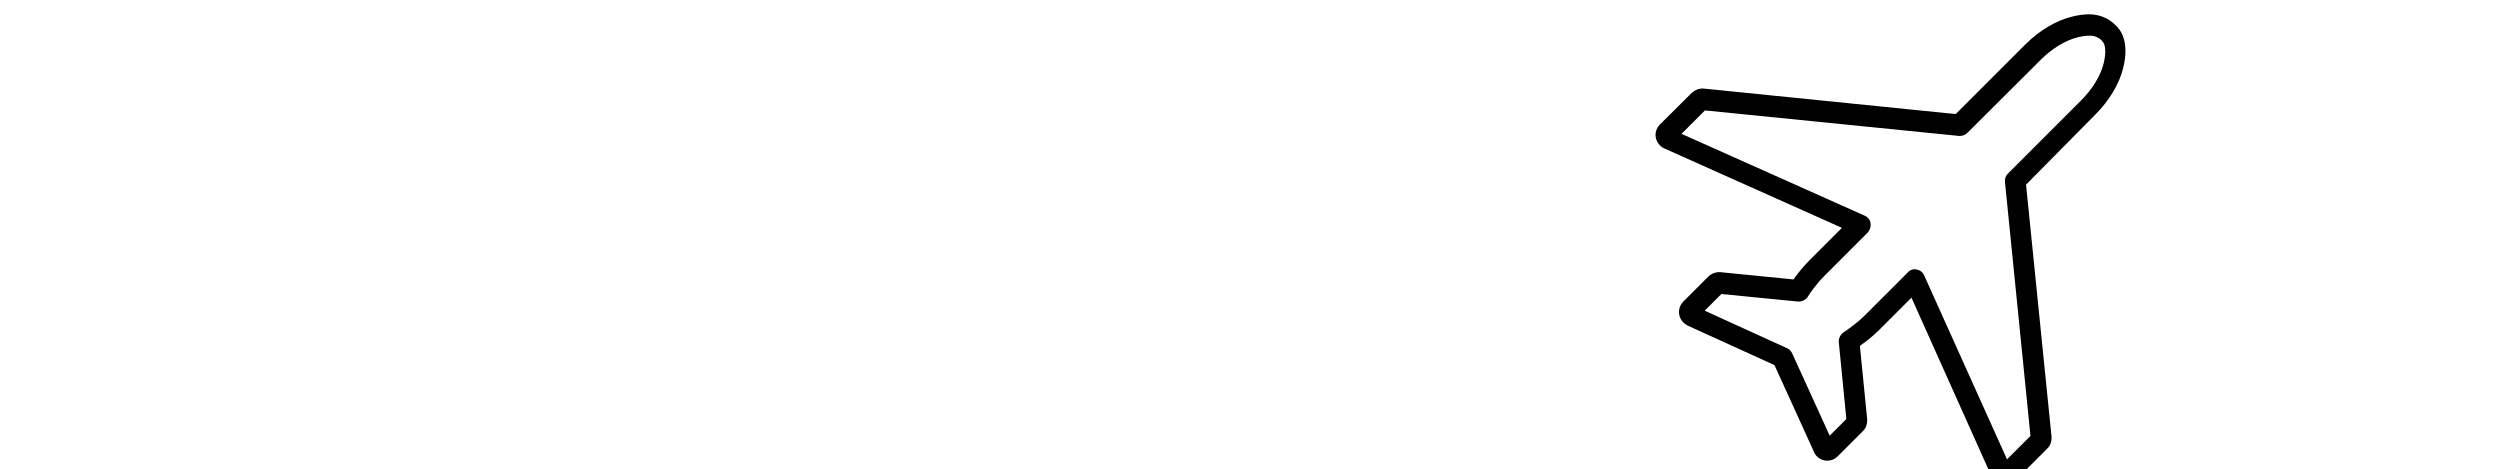
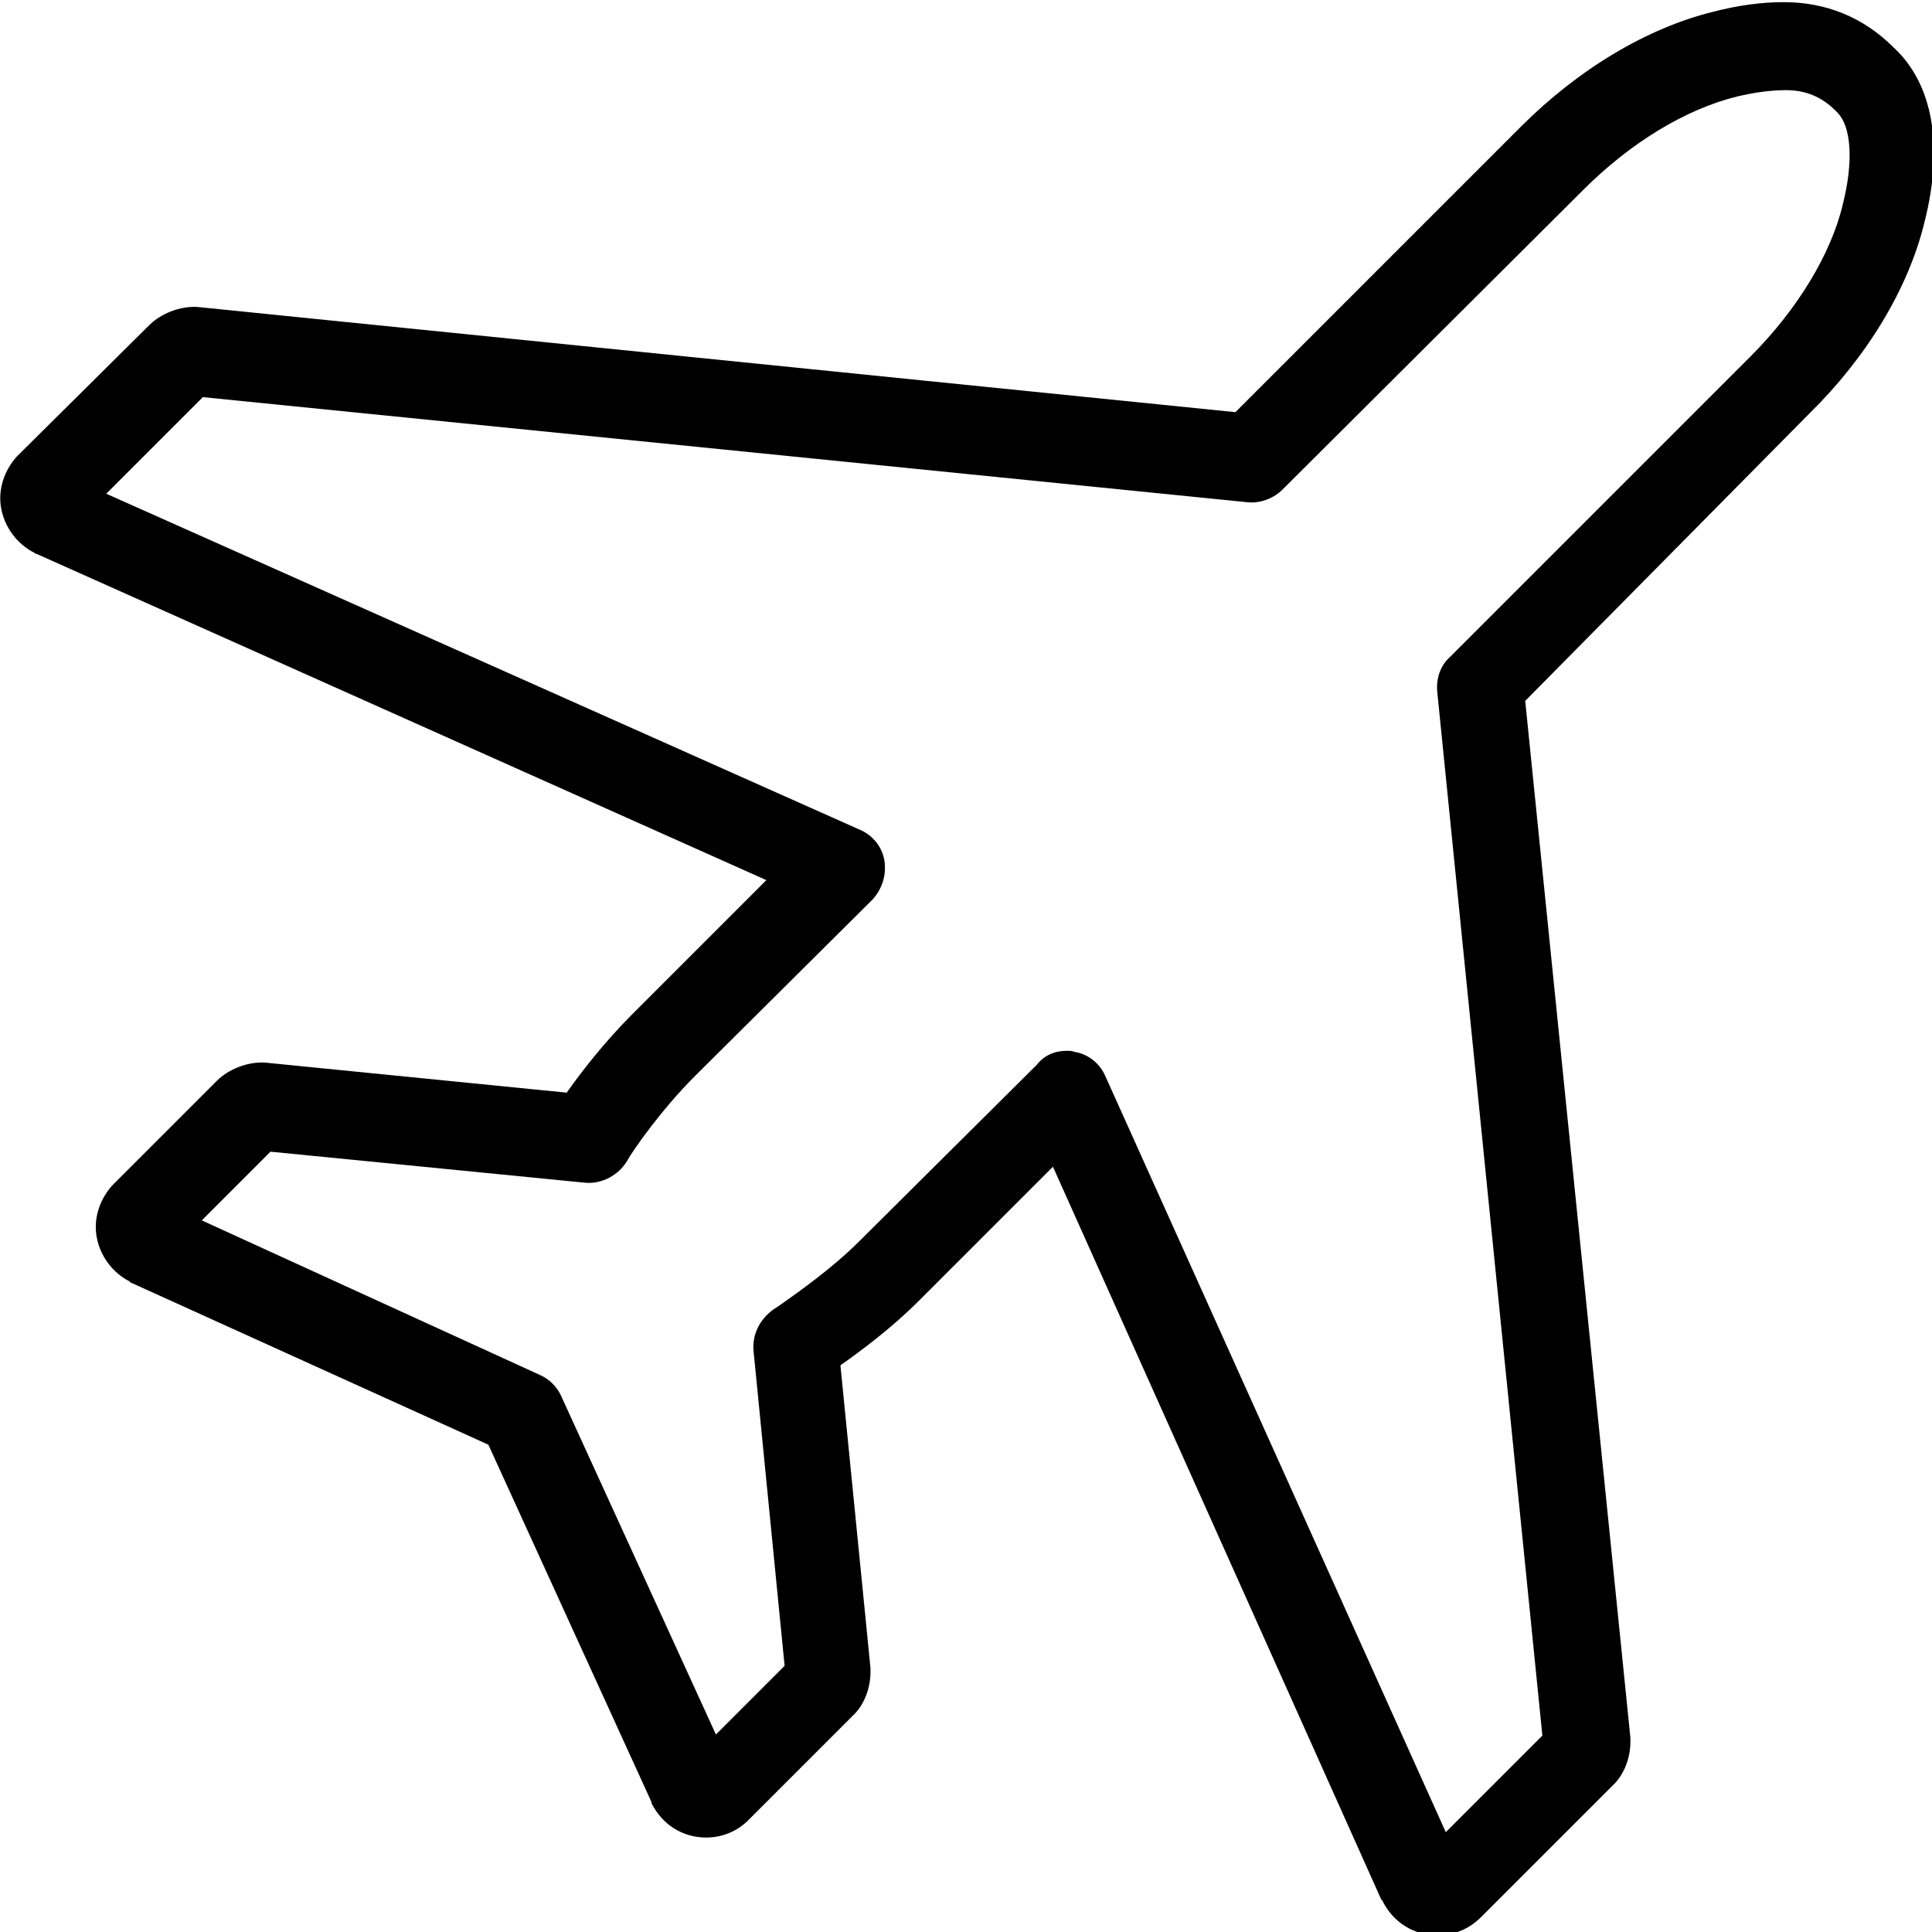
- <svg xmlns="http://www.w3.org/2000/svg" version="1.1" id="Layer_1" x="0px" y="0px" viewBox="0 0 960 180" enable-background="new 0 0 960 180" xml:space="preserve">
-   <path d="M769.9,186.1C769.9,186.1,769.9,186.1,769.9,186.1c-2.2,0-4.1-1.2-5.1-3.2c0,0,0-0.1-0.1-0.1L734,114.3l-12.5,12.5  c-2.5,2.5-5.3,4.6-7.3,6l2.8,28.3c0,0.1,0,0.3,0,0.4c0,1.5-0.6,3.1-1.7,4.1l-9.7,9.7c-1,1-2.4,1.6-3.9,1.6c-2.2,0-4.1-1.2-5.1-3.2  c0,0,0-0.1,0-0.1l-15.2-33.4l-33.4-15.2c0,0-0.1,0-0.1-0.1c-1.6-0.8-2.8-2.4-3.1-4.2c-0.3-1.7,0.3-3.5,1.5-4.8l9.7-9.7  c1.1-1.1,2.9-1.8,4.5-1.7l28.2,2.8c1.4-2,3.6-4.8,6.1-7.3l12.5-12.5l-68.2-30.5c-0.1,0-0.1,0-0.2-0.1c-1.6-0.8-2.8-2.4-3.1-4.2  c-0.3-1.7,0.3-3.5,1.5-4.8l12.3-12.2c1.1-1.1,2.9-1.8,4.5-1.7l96.9,9.8l26.7-26.7c5.4-5.4,11.8-9.2,17.9-10.7  c2.3-0.6,4.5-0.9,6.6-0.9c3.9,0,7.4,1.4,10.2,4.2c3.7,3.4,4.7,9.2,2.9,16.4c-1.5,6.2-5.4,12.6-10.7,17.9L778,70.9l9.8,96.9  c0,0.1,0,0.3,0,0.4c0,1.5-0.6,3.1-1.7,4.1l-12.2,12.2C772.8,185.6,771.4,186.1,769.9,186.1z M735.3,103.4c0.2,0,0.5,0,0.7,0.1  c1.3,0.2,2.4,1.1,2.9,2.3l31.8,70.6l9-9l-9.8-97.6c-0.1-1.2,0.3-2.4,1.2-3.2l28.1-28.1c4.3-4.3,7.5-9.5,8.6-14.2  c1-4,0.8-7.3-0.6-8.6c0,0-0.1-0.1-0.1-0.1c-1.3-1.3-2.8-1.9-4.6-1.9c-1.4,0-2.9,0.2-4.6,0.6c-4.8,1.2-9.9,4.3-14.3,8.7L755.5,51  c-0.8,0.8-2,1.3-3.2,1.2l-97.6-9.8l-9,9L716,82.8c1.2,0.5,2.1,1.6,2.3,2.9s-0.2,2.6-1.1,3.6l-16.6,16.6c-3,3-5.7,6.8-6.3,7.9  c-0.8,1.3-2.3,2.1-3.8,2l-29.5-2.9l-6.4,6.4l31.6,14.4c0.9,0.4,1.6,1.1,2,2l14.4,31.6l6.4-6.4l-2.9-29.5c-0.1-1.4,0.5-2.7,1.6-3.6  c0.2-0.2,0.6-0.4,1-0.7c1.7-1.2,4.8-3.4,7.2-5.8l16.6-16.6C733.2,103.8,734.2,103.4,735.3,103.4z" />
+ <svg xmlns="http://www.w3.org/2000/svg" version="1.1" id="Layer_1" x="0px" y="0px" viewBox="635.9 0 180 180" enable-background="new 635.9 0 180 180" xml:space="preserve">
+   <path d="M769.8,180.3L769.8,180.3c-2.2,0-4.1-1.2-5.1-3.2c0,0,0-0.1-0.1-0.1L734,108.7l-12.5,12.5c-2.5,2.5-5.3,4.6-7.3,6l2.8,28.2  c0,0.1,0,0.3,0,0.4c0,1.5-0.6,3.1-1.7,4.1l-9.7,9.7c-1,1-2.4,1.6-3.9,1.6c-2.2,0-4.1-1.2-5.1-3.2v-0.1l-15.2-33.3l-33.3-15.1  c0,0-0.1,0-0.1-0.1c-1.6-0.8-2.8-2.4-3.1-4.2c-0.3-1.7,0.3-3.5,1.5-4.8l9.7-9.7c1.1-1.1,2.9-1.8,4.5-1.7l28.1,2.8  c1.4-2,3.6-4.8,6.1-7.3L707.3,82l-68-30.4c-0.1,0-0.1,0-0.2-0.1c-1.6-0.8-2.8-2.4-3.1-4.2c-0.3-1.7,0.3-3.5,1.5-4.8l12.3-12.2  c1.1-1.1,2.9-1.8,4.5-1.7l96.7,9.8l26.6-26.6c5.4-5.4,11.8-9.2,17.9-10.7c2.3-0.6,4.5-0.9,6.6-0.9c3.9,0,7.4,1.4,10.2,4.2  c3.7,3.4,4.7,9.2,2.9,16.3c-1.5,6.2-5.4,12.6-10.7,17.8l-26.5,26.8l9.8,96.6c0,0.1,0,0.3,0,0.4c0,1.5-0.6,3.1-1.7,4.1l-12.2,12.2  C772.7,179.8,771.3,180.3,769.8,180.3z M735.3,97.9c0.2,0,0.5,0,0.7,0.1c1.3,0.2,2.4,1.1,2.9,2.3l31.7,70.4l9-9l-9.8-97.3  c-0.1-1.2,0.3-2.4,1.2-3.2l28-28c4.3-4.3,7.5-9.5,8.6-14.2c1-4,0.8-7.3-0.6-8.6l-0.1-0.1c-1.3-1.3-2.8-1.9-4.6-1.9  c-1.4,0-2.9,0.2-4.6,0.6c-4.8,1.2-9.9,4.3-14.3,8.7l-28,27.9c-0.8,0.8-2,1.3-3.2,1.2l-97.4-9.8l-9,9L716,77.3  c1.2,0.5,2.1,1.6,2.3,2.9s-0.2,2.6-1.1,3.6l-16.6,16.5c-3,3-5.7,6.8-6.3,7.9c-0.8,1.3-2.3,2.1-3.8,2l-29.4-2.9l-6.4,6.4l31.5,14.4  c0.9,0.4,1.6,1.1,2,2l14.4,31.5l6.4-6.4l-2.9-29.4c-0.1-1.4,0.5-2.7,1.6-3.6c0.2-0.2,0.6-0.4,1-0.7c1.7-1.2,4.8-3.4,7.2-5.8  l16.6-16.5C733.2,98.3,734.2,97.9,735.3,97.9z" />
</svg>
